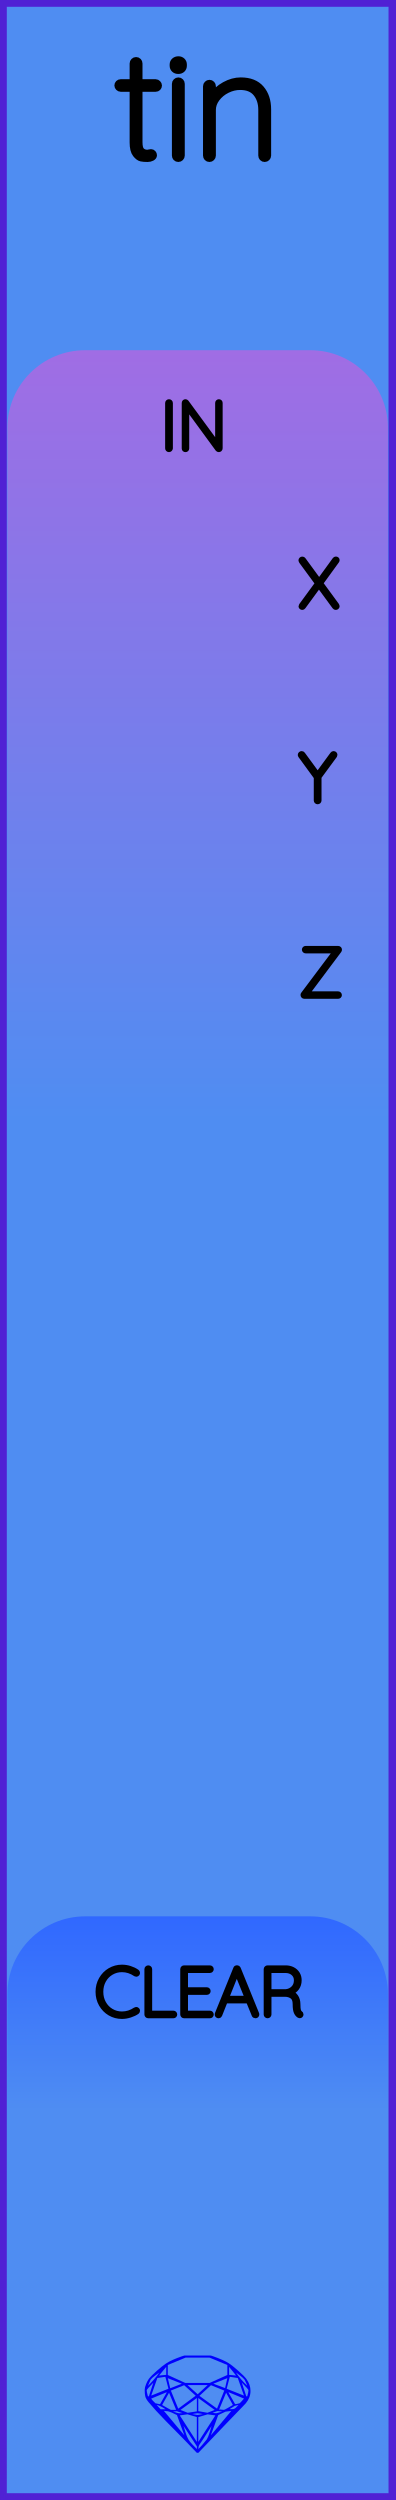
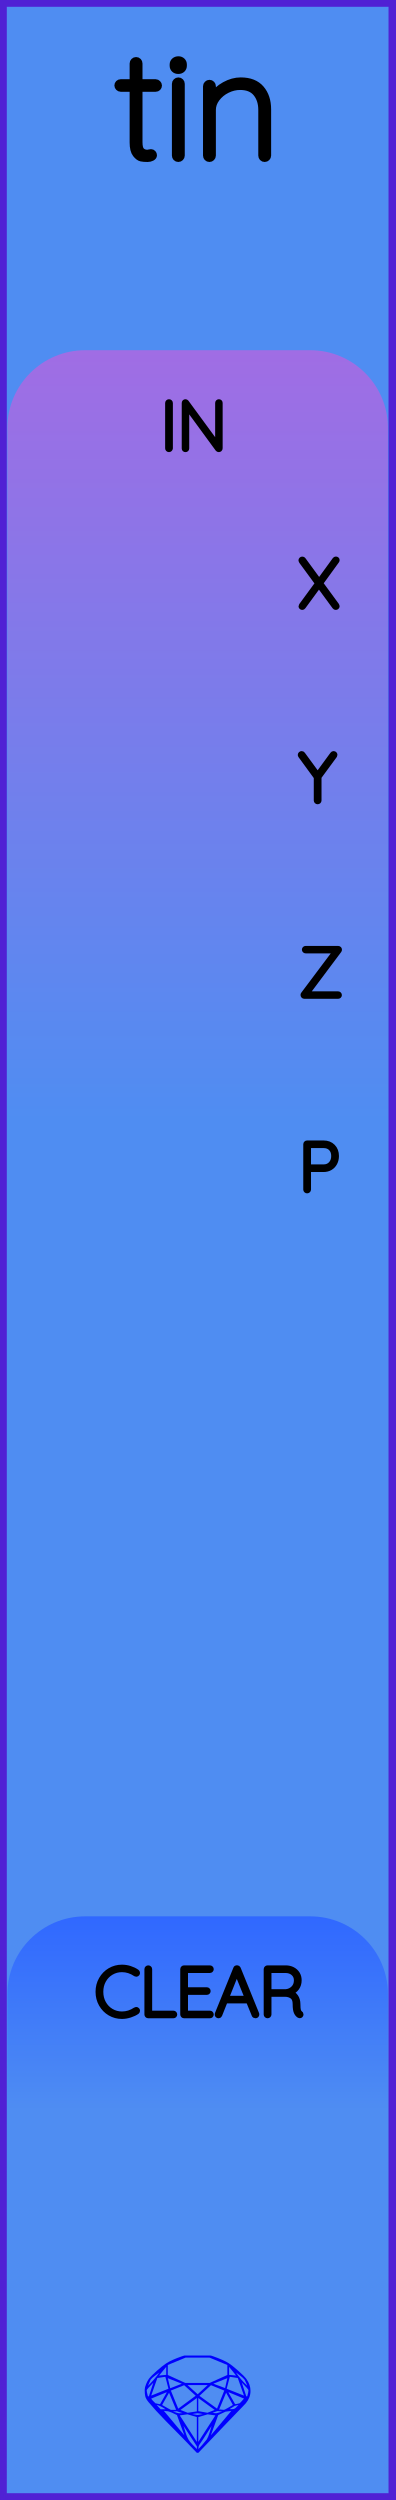
<svg xmlns="http://www.w3.org/2000/svg" width="20.32mm" height="128.50mm" viewBox="0 0 20.32 128.50">
  <g id="PanelLayer">
    <defs>
      <linearGradient id="gradient_in" x1="0" y1="18" x2="0" y2="57.6" gradientUnits="userSpaceOnUse">
        <stop style="stop-color:#a06de4;stop-opacity:1;" offset="0" />
        <stop style="stop-color:#4f8df2;stop-opacity:1;" offset="1" />
      </linearGradient>
      <linearGradient id="gradient_trigger" x1="0" y1="98.5" x2="0" y2="108.5" gradientUnits="userSpaceOnUse">
        <stop style="stop-color:#3068ff;stop-opacity:1;" offset="0" />
        <stop style="stop-color:#4f8df2;stop-opacity:1;" offset="1" />
      </linearGradient>
    </defs>
    <rect id="border_rect" width="20.32" height="128.5" x="0" y="0" style="display:inline;fill:#4f8df2;fill-opacity:1;fill-rule:nonzero;stroke:#5021d4;stroke-width:0.7;stroke-linecap:round;stroke-linejoin:round;stroke-dasharray:none;stroke-opacity:1;image-rendering:auto" />
    <path id="model_name" d="M8.15 4.395Q8.15 4.457 8.107 4.5Q8.065 4.542 8.002 4.542H7.149V7.305Q7.149 7.647 7.269 7.759Q7.389 7.872 7.576 7.872Q7.607 7.872 7.665 7.856Q7.723 7.841 7.762 7.841Q7.816 7.841 7.855 7.883Q7.894 7.926 7.894 7.981Q7.894 8.05 7.801 8.101Q7.707 8.151 7.583 8.151Q7.389 8.151 7.257 8.124Q7.125 8.097 6.982 7.915Q6.838 7.732 6.838 7.321V4.542H6.202Q6.148 4.542 6.101 4.496Q6.054 4.449 6.054 4.395Q6.054 4.333 6.097 4.29Q6.14 4.247 6.202 4.247H6.838V3.262Q6.838 3.2 6.885 3.153Q6.931 3.107 6.993 3.107Q7.063 3.107 7.106 3.153Q7.149 3.2 7.149 3.262V4.247H8.002Q8.057 4.247 8.103 4.294Q8.15 4.341 8.15 4.395ZM9.167 8.151Q9.097 8.151 9.054 8.105Q9.011 8.058 9.011 7.996V4.31Q9.011 4.247 9.058 4.201Q9.104 4.154 9.167 4.154Q9.236 4.154 9.279 4.201Q9.322 4.247 9.322 4.31V7.996Q9.322 8.058 9.275 8.105Q9.229 8.151 9.167 8.151ZM8.895 3.378V3.316Q8.895 3.207 8.973 3.138Q9.05 3.068 9.174 3.068Q9.283 3.068 9.357 3.138Q9.43 3.207 9.43 3.316V3.378Q9.43 3.487 9.357 3.557Q9.283 3.627 9.167 3.627Q9.042 3.627 8.969 3.557Q8.895 3.487 8.895 3.378ZM13.761 5.621V7.996Q13.761 8.058 13.715 8.105Q13.668 8.151 13.606 8.151Q13.536 8.151 13.493 8.105Q13.451 8.058 13.451 7.996V5.652Q13.451 5.124 13.175 4.787Q12.9 4.449 12.341 4.449Q11.999 4.449 11.669 4.612Q11.34 4.775 11.13 5.055Q10.921 5.334 10.921 5.652V7.996Q10.921 8.058 10.874 8.105Q10.828 8.151 10.765 8.151Q10.695 8.151 10.653 8.105Q10.61 8.058 10.61 7.996V4.434Q10.61 4.372 10.657 4.325Q10.703 4.278 10.765 4.278Q10.835 4.278 10.878 4.325Q10.921 4.372 10.921 4.434V4.954Q11.146 4.604 11.553 4.379Q11.961 4.154 12.372 4.154Q13.063 4.154 13.412 4.562Q13.761 4.969 13.761 5.621Z" style="display:inline;stroke:#000000;stroke-width:0.35;stroke-linecap:round;stroke-linejoin:bevel" />
    <path id="sapphire_gemstone" d="m 12.875,122.900 q 0,0.342 -0.243,0.631 -0.044,0.052 -0.204,0.215 -0.187,0.19 -0.785,0.813 l -1.444,1.513 q -0.019,0.003 -0.044,0.003 -0.028,0 -0.041,-0.003 -0.083,-0.083 -0.648,-0.675 -0.469,-0.474 -0.934,-0.948 -0.557,-0.568 -0.898,-0.981 -0.132,-0.16 -0.168,-0.298 -0.028,-0.102 -0.028,-0.342 0,-0.11 0.072,-0.289 0.066,-0.165 0.141,-0.265 0.119,-0.157 0.422,-0.424 0.284,-0.251 0.474,-0.375 0.273,-0.179 0.819,-0.367 0.096,-0.033 0.11,-0.033 h 1.361 q 0.011,0 0.105,0.033 0.568,0.201 0.824,0.367 0.165,0.105 0.474,0.378 0.322,0.284 0.422,0.422 0.215,0.295 0.215,0.626 z m -0.168,-0.273 q -0.033,-0.107 -0.135,-0.309 -0.072,-0.094 -0.209,-0.198 -0.119,-0.085 -0.234,-0.171 0.245,0.364 0.579,0.678 z m -0.573,-0.524 -0.358,-0.446 v 0.411 z m 0.637,0.758 q 0,-0.052 -0.342,-0.394 l 0.229,0.703 h 0.05 q 0.063,-0.218 0.063,-0.309 z m -0.232,0.273 -0.317,-0.904 -0.411,-0.063 -0.16,0.615 z m 0.003,0.154 -0.772,-0.32 h -0.03 l 0.345,0.606 q 0.08,-0.003 0.234,-0.047 0.025,-0.014 0.223,-0.24 z m -0.857,-1.05 -0.719,0.284 0.604,0.226 z m 0,-0.163 v -0.515 l -0.918,-0.38 h -1.224 l -0.918,0.38 v 0.515 l 0.898,0.408 h 1.254 z m 0.573,1.538 q -0.069,0.011 -0.198,0.052 -0.085,0.055 -0.259,0.163 0.019,0 0.063,0.003 0.041,0 0.063,0 0.119,0 0.19,-0.069 0.072,-0.072 0.141,-0.149 z m -0.289,0.003 -0.347,-0.631 -0.364,0.879 q 0.025,-0.017 0.066,-0.017 0.03,0 0.085,0.011 0.058,0.008 0.088,0.008 0.05,0 0.229,-0.107 0.229,-0.138 0.243,-0.143 z m -0.441,-0.741 -0.684,-0.276 -0.593,0.548 0.904,0.656 z m -0.854,-0.284 h -1.036 l 0.524,0.474 z m 0.75,1.367 q -0.229,-0.03 -0.229,-0.03 -0.036,0 -0.273,0.094 l 0.19,0.019 q 0.011,0 0.311,-0.083 z m -0.389,-0.088 -0.843,-0.612 v 0.675 l 0.471,0.083 z m 0.854,0.05 q -0.099,0.006 -0.295,0.039 -0.011,0.003 -0.378,0.176 -0.13,0.347 -0.38,1.042 z m -2.544,-1.397 -0.719,-0.284 0.124,0.518 z m -0.802,-0.455 v -0.411 l -0.367,0.446 z m 1.516,1.072 -0.593,-0.54 -0.684,0.276 0.38,0.929 z m 0.369,0.943 q -0.033,-0.003 -0.135,-0.025 -0.085,-0.017 -0.138,-0.017 -0.052,0 -0.138,0.017 -0.102,0.022 -0.135,0.025 0.265,0.047 0.273,0.047 0.008,0 0.273,-0.047 z m -0.309,-0.138 v -0.686 l -0.843,0.612 0.372,0.146 z m 0.951,0.207 -0.397,-0.055 -0.48,0.141 v 1.276 z m -2.888,-2.202 q -0.119,0.085 -0.234,0.174 -0.146,0.107 -0.209,0.196 -0.044,0.105 -0.135,0.314 0.369,-0.364 0.579,-0.684 z m 0.477,0.832 -0.16,-0.615 -0.411,0.063 -0.317,0.904 z m 0.394,1.083 -0.364,-0.879 -0.356,0.631 q 0.435,0.251 0.452,0.251 0.091,0 0.267,-0.003 z m 1.822,0.83 q -0.132,0.212 -0.405,0.634 -0.077,0.107 -0.22,0.328 -0.058,0.105 -0.055,0.226 0.16,-0.152 0.433,-0.496 0.077,-0.13 0.141,-0.339 0.055,-0.176 0.107,-0.353 z m -1.494,-0.661 -0.27,-0.088 -0.008,-0.011 q -0.025,0 -0.107,0.011 -0.066,0.006 -0.107,0.006 0.273,0.091 0.311,0.091 0.025,0 0.182,-0.008 z m -0.81,-1.064 h -0.03 l -0.772,0.32 q 0.066,0.097 0.223,0.24 0.077,0.014 0.234,0.047 z m -0.689,-0.502 q -0.342,0.347 -0.342,0.394 0,0.08 0.063,0.309 h 0.05 z m 2.235,3.045 v -1.276 l -0.48,-0.141 -0.397,0.055 z m -1.607,-1.676 q -0.256,-0.182 -0.458,-0.223 0.066,0.077 0.204,0.223 z m 1.61,2.045 v -0.138 l -0.684,-1.05 q 0.052,0.176 0.107,0.353 0.063,0.209 0.141,0.339 0.069,0.119 0.204,0.259 0.116,0.119 0.232,0.237 z m -0.645,-0.706 q -0.116,-0.328 -0.38,-1.042 -0.135,-0.066 -0.273,-0.13 -0.16,-0.072 -0.289,-0.072 -0.052,0 -0.11,-0.014 z" style="stroke-width:0;fill:#0000ff;stroke:#2e2114;stroke-linecap:square;stroke-opacity:1" />
    <path id="in_art" d="M 0.38,57.60 L 0.38,22.00 A 4 4 0 0 1 4.38 18 L 15.94,18.00 A 4 4 0 0 1 19.94 22 L 19.94,18.00 L 19.94,57.60 z" style="fill:url(#gradient_in);fill-opacity:1;stroke-width:0;" />
    <path id="trig_art" d="M 0.38,108.50 L 0.38,102.50 A 4 4 0 0 1 4.38 98.5 L 15.94,98.50 A 4 4 0 0 1 19.94 102.5 L 19.94,98.50 L 19.94,108.50 z" style="fill:url(#gradient_trigger);fill-opacity:1;stroke-width:0;" />
    <path id="port_label_x" d="M17.314 31.112Q17.332 31.137 17.332 31.154Q17.332 31.186 17.311 31.205Q17.29 31.225 17.258 31.225Q17.219 31.225 17.201 31.197L16.394 30.096L15.589 31.197Q15.572 31.225 15.536 31.225Q15.505 31.225 15.487 31.205Q15.469 31.186 15.469 31.165Q15.469 31.147 15.487 31.119L16.316 29.986L15.48 28.847Q15.466 28.829 15.466 28.805Q15.466 28.773 15.487 28.754Q15.508 28.734 15.536 28.734Q15.579 28.734 15.596 28.762L16.404 29.867L17.209 28.759Q17.23 28.731 17.262 28.731Q17.293 28.731 17.313 28.747Q17.332 28.762 17.332 28.787Q17.332 28.812 17.314 28.837L16.485 29.98Z" style="stroke:#000000;stroke-width:0.25;stroke-linecap:round;stroke-linejoin:bevel" />
    <path id="port_label_y" d="M17.205 38.843 16.401 39.937V41.144Q16.401 41.172 16.38 41.193Q16.358 41.214 16.327 41.214Q16.295 41.214 16.274 41.193Q16.253 41.172 16.253 41.144V39.951L15.445 38.843Q15.431 38.826 15.431 38.798Q15.431 38.773 15.454 38.752Q15.476 38.731 15.505 38.731Q15.543 38.731 15.565 38.762L16.327 39.803L17.089 38.762Q17.11 38.731 17.149 38.731Q17.18 38.731 17.2 38.754Q17.219 38.776 17.219 38.798Q17.219 38.815 17.205 38.843Z" style="stroke:#000000;stroke-width:0.25;stroke-linecap:round;stroke-linejoin:bevel" />
    <path id="port_label_z" d="M17.448 51.147Q17.448 51.175 17.427 51.195Q17.406 51.214 17.378 51.214H15.642Q15.611 51.214 15.591 51.191Q15.572 51.168 15.572 51.14Q15.572 51.115 15.586 51.098L17.251 48.879H15.713Q15.685 48.879 15.663 48.859Q15.642 48.84 15.642 48.812Q15.642 48.784 15.663 48.764Q15.685 48.745 15.713 48.745H17.371Q17.413 48.745 17.433 48.766Q17.452 48.787 17.452 48.815Q17.452 48.84 17.438 48.858L15.776 51.08H17.378Q17.406 51.08 17.427 51.101Q17.448 51.123 17.448 51.147Z" style="stroke:#000000;stroke-width:0.25;stroke-linecap:round;stroke-linejoin:bevel" />
+     <path id="port_label_p" d="M17.297 59.419Q17.297 59.616 17.214 59.777Q17.131 59.937 16.979 60.027Q16.828 60.117 16.63 60.117H15.861V61.144Q15.861 61.172 15.838 61.193Q15.815 61.214 15.787 61.214Q15.755 61.214 15.734 61.193Q15.713 61.172 15.713 61.144V58.815Q15.713 58.787 15.734 58.766Q15.755 58.745 15.783 58.745H16.63Q16.93 58.745 17.113 58.932Q17.297 59.119 17.297 59.419ZM17.149 59.419Q17.149 59.175 17.009 59.031Q16.87 58.886 16.63 58.886H15.861V59.976H16.63Q16.866 59.976 17.008 59.819Q17.149 59.662 17.149 59.419Z" style="stroke:#000000;stroke-width:0.25;stroke-linecap:round;stroke-linejoin:bevel" />
    <path id="in_label" d="M8.687 23.114Q8.652 23.114 8.632 23.093Q8.613 23.072 8.613 23.04V20.719Q8.613 20.687 8.634 20.666Q8.655 20.645 8.687 20.645Q8.719 20.645 8.74 20.666Q8.761 20.687 8.761 20.719V23.04Q8.757 23.072 8.736 23.093Q8.715 23.114 8.687 23.114ZM11.319 20.712V23.037Q11.319 23.075 11.297 23.095Q11.276 23.114 11.245 23.114Q11.209 23.114 11.188 23.086L9.601 20.916V23.054Q9.601 23.079 9.581 23.097Q9.562 23.114 9.534 23.114Q9.502 23.114 9.484 23.097Q9.466 23.079 9.466 23.054V20.715Q9.466 20.68 9.486 20.662Q9.505 20.645 9.53 20.645Q9.562 20.645 9.583 20.669L11.184 22.853V20.712Q11.184 20.684 11.204 20.664Q11.223 20.645 11.252 20.645Q11.283 20.645 11.301 20.664Q11.319 20.684 11.319 20.712Z" style="stroke:#000000;stroke-width:0.25;stroke-linecap:round;stroke-linejoin:bevel" />
    <path id="trigger_label" d="M7.072 101.406Q7.072 101.434 7.058 101.452Q7.037 101.48 7.005 101.48Q6.991 101.48 6.963 101.466Q6.634 101.244 6.268 101.244Q5.971 101.244 5.723 101.39Q5.474 101.536 5.329 101.796Q5.185 102.055 5.185 102.379Q5.185 102.704 5.329 102.963Q5.474 103.223 5.723 103.369Q5.971 103.515 6.268 103.515Q6.638 103.515 6.959 103.297Q6.977 103.283 7.001 103.283Q7.037 103.283 7.058 103.311Q7.072 103.328 7.072 103.353Q7.072 103.388 7.044 103.41Q6.906 103.508 6.689 103.579Q6.472 103.649 6.268 103.649Q5.932 103.649 5.65 103.484Q5.368 103.318 5.202 103.027Q5.036 102.736 5.036 102.379Q5.036 102.023 5.202 101.732Q5.368 101.441 5.65 101.275Q5.932 101.109 6.268 101.109Q6.479 101.109 6.679 101.173Q6.878 101.236 7.04 101.349Q7.072 101.374 7.072 101.406ZM8.984 103.544Q8.984 103.575 8.963 103.595Q8.942 103.614 8.913 103.614H7.619Q7.587 103.614 7.568 103.593Q7.548 103.572 7.548 103.544V101.215Q7.548 101.187 7.569 101.166Q7.59 101.145 7.622 101.145Q7.654 101.145 7.675 101.166Q7.696 101.187 7.696 101.215V103.473H8.913Q8.942 103.473 8.963 103.494Q8.984 103.515 8.984 103.544ZM10.861 103.544Q10.861 103.575 10.84 103.595Q10.818 103.614 10.79 103.614H9.46Q9.432 103.614 9.411 103.593Q9.39 103.572 9.39 103.544V101.215Q9.39 101.187 9.411 101.166Q9.432 101.145 9.46 101.145H10.79Q10.818 101.145 10.84 101.166Q10.861 101.187 10.861 101.215Q10.861 101.247 10.84 101.266Q10.818 101.286 10.79 101.286H9.538V102.27H10.631Q10.66 102.27 10.681 102.291Q10.702 102.312 10.702 102.341Q10.702 102.372 10.681 102.392Q10.66 102.411 10.631 102.411H9.538V103.473H10.79Q10.818 103.473 10.84 103.494Q10.861 103.515 10.861 103.544ZM13.203 103.547Q13.203 103.579 13.182 103.597Q13.161 103.614 13.129 103.614Q13.104 103.614 13.085 103.602Q13.066 103.59 13.059 103.568L12.762 102.842L12.766 102.849H11.584L11.298 103.568Q11.281 103.614 11.235 103.614Q11.203 103.614 11.184 103.597Q11.164 103.579 11.161 103.554Q11.157 103.54 11.164 103.519L12.113 101.184Q12.124 101.155 12.14 101.147Q12.155 101.138 12.18 101.138Q12.233 101.138 12.251 101.184L13.2 103.519Q13.203 103.53 13.203 103.547ZM11.64 102.708H12.709L12.17 101.378ZM15.475 103.54Q15.475 103.572 15.456 103.591Q15.436 103.611 15.408 103.611Q15.387 103.611 15.376 103.604Q15.281 103.551 15.225 103.425Q15.168 103.3 15.168 103.014Q15.168 102.725 15.013 102.618Q14.858 102.51 14.653 102.51H13.828V103.544Q13.828 103.572 13.806 103.593Q13.785 103.614 13.754 103.614Q13.722 103.614 13.701 103.593Q13.679 103.572 13.679 103.544V101.215Q13.679 101.187 13.701 101.166Q13.722 101.145 13.75 101.145H14.681Q14.886 101.145 15.045 101.228Q15.203 101.311 15.292 101.455Q15.38 101.6 15.38 101.783Q15.38 102.02 15.255 102.189Q15.129 102.358 14.928 102.418Q15.098 102.471 15.207 102.628Q15.316 102.785 15.316 103.014Q15.316 103.251 15.346 103.344Q15.376 103.438 15.436 103.477Q15.475 103.501 15.475 103.54ZM14.699 102.369Q14.921 102.348 15.076 102.193Q15.232 102.037 15.232 101.787Q15.232 101.568 15.076 101.427Q14.921 101.286 14.664 101.286H13.828V102.369Z" style="stroke:#000000;stroke-width:0.25;stroke-linecap:round;stroke-linejoin:bevel" />
    <g id="ControlLayer" style="display:none;">
      <circle id="x_input" cx="10.16" cy="30" r="1" />
      <circle id="y_input" cx="10.16" cy="40" r="1" />
      <circle id="z_input" cx="10.16" cy="50" r="1" />
+       <circle id="p_input" cx="10.16" cy="60" r="1" />
      <circle id="clear_trigger_input" cx="10.16" cy="110" r="1" />
    </g>
  </g>
</svg>
